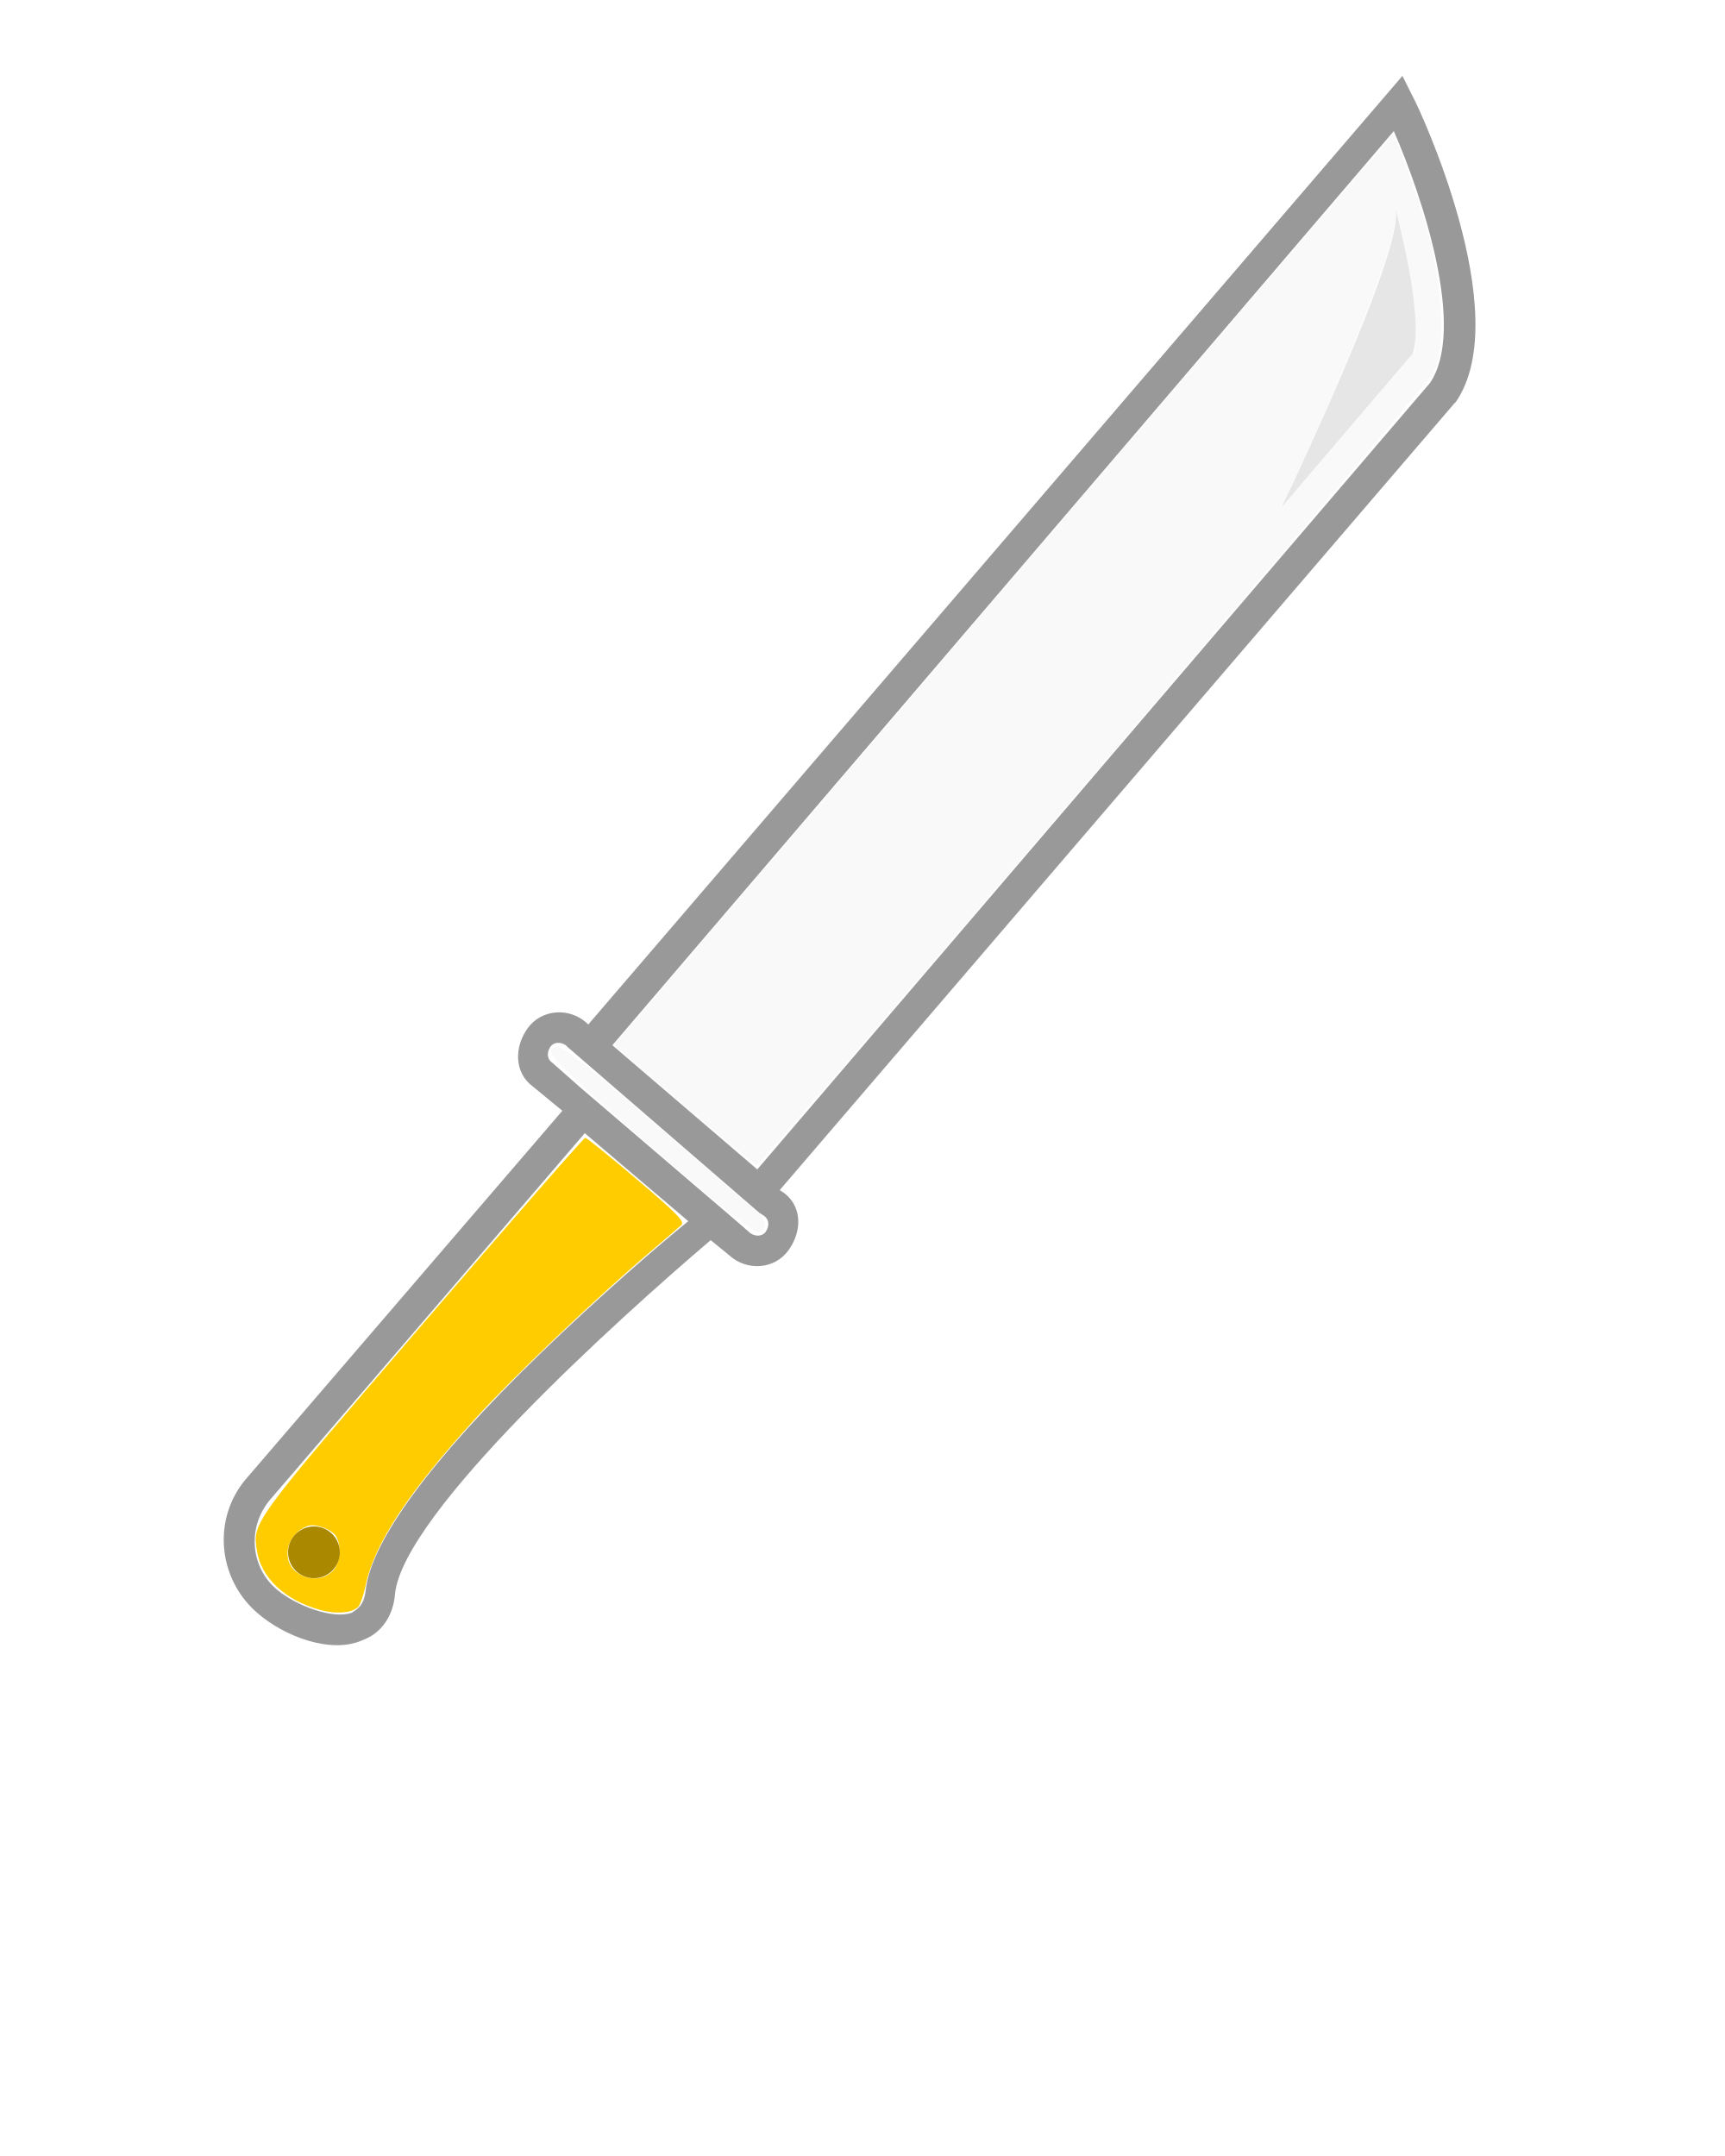
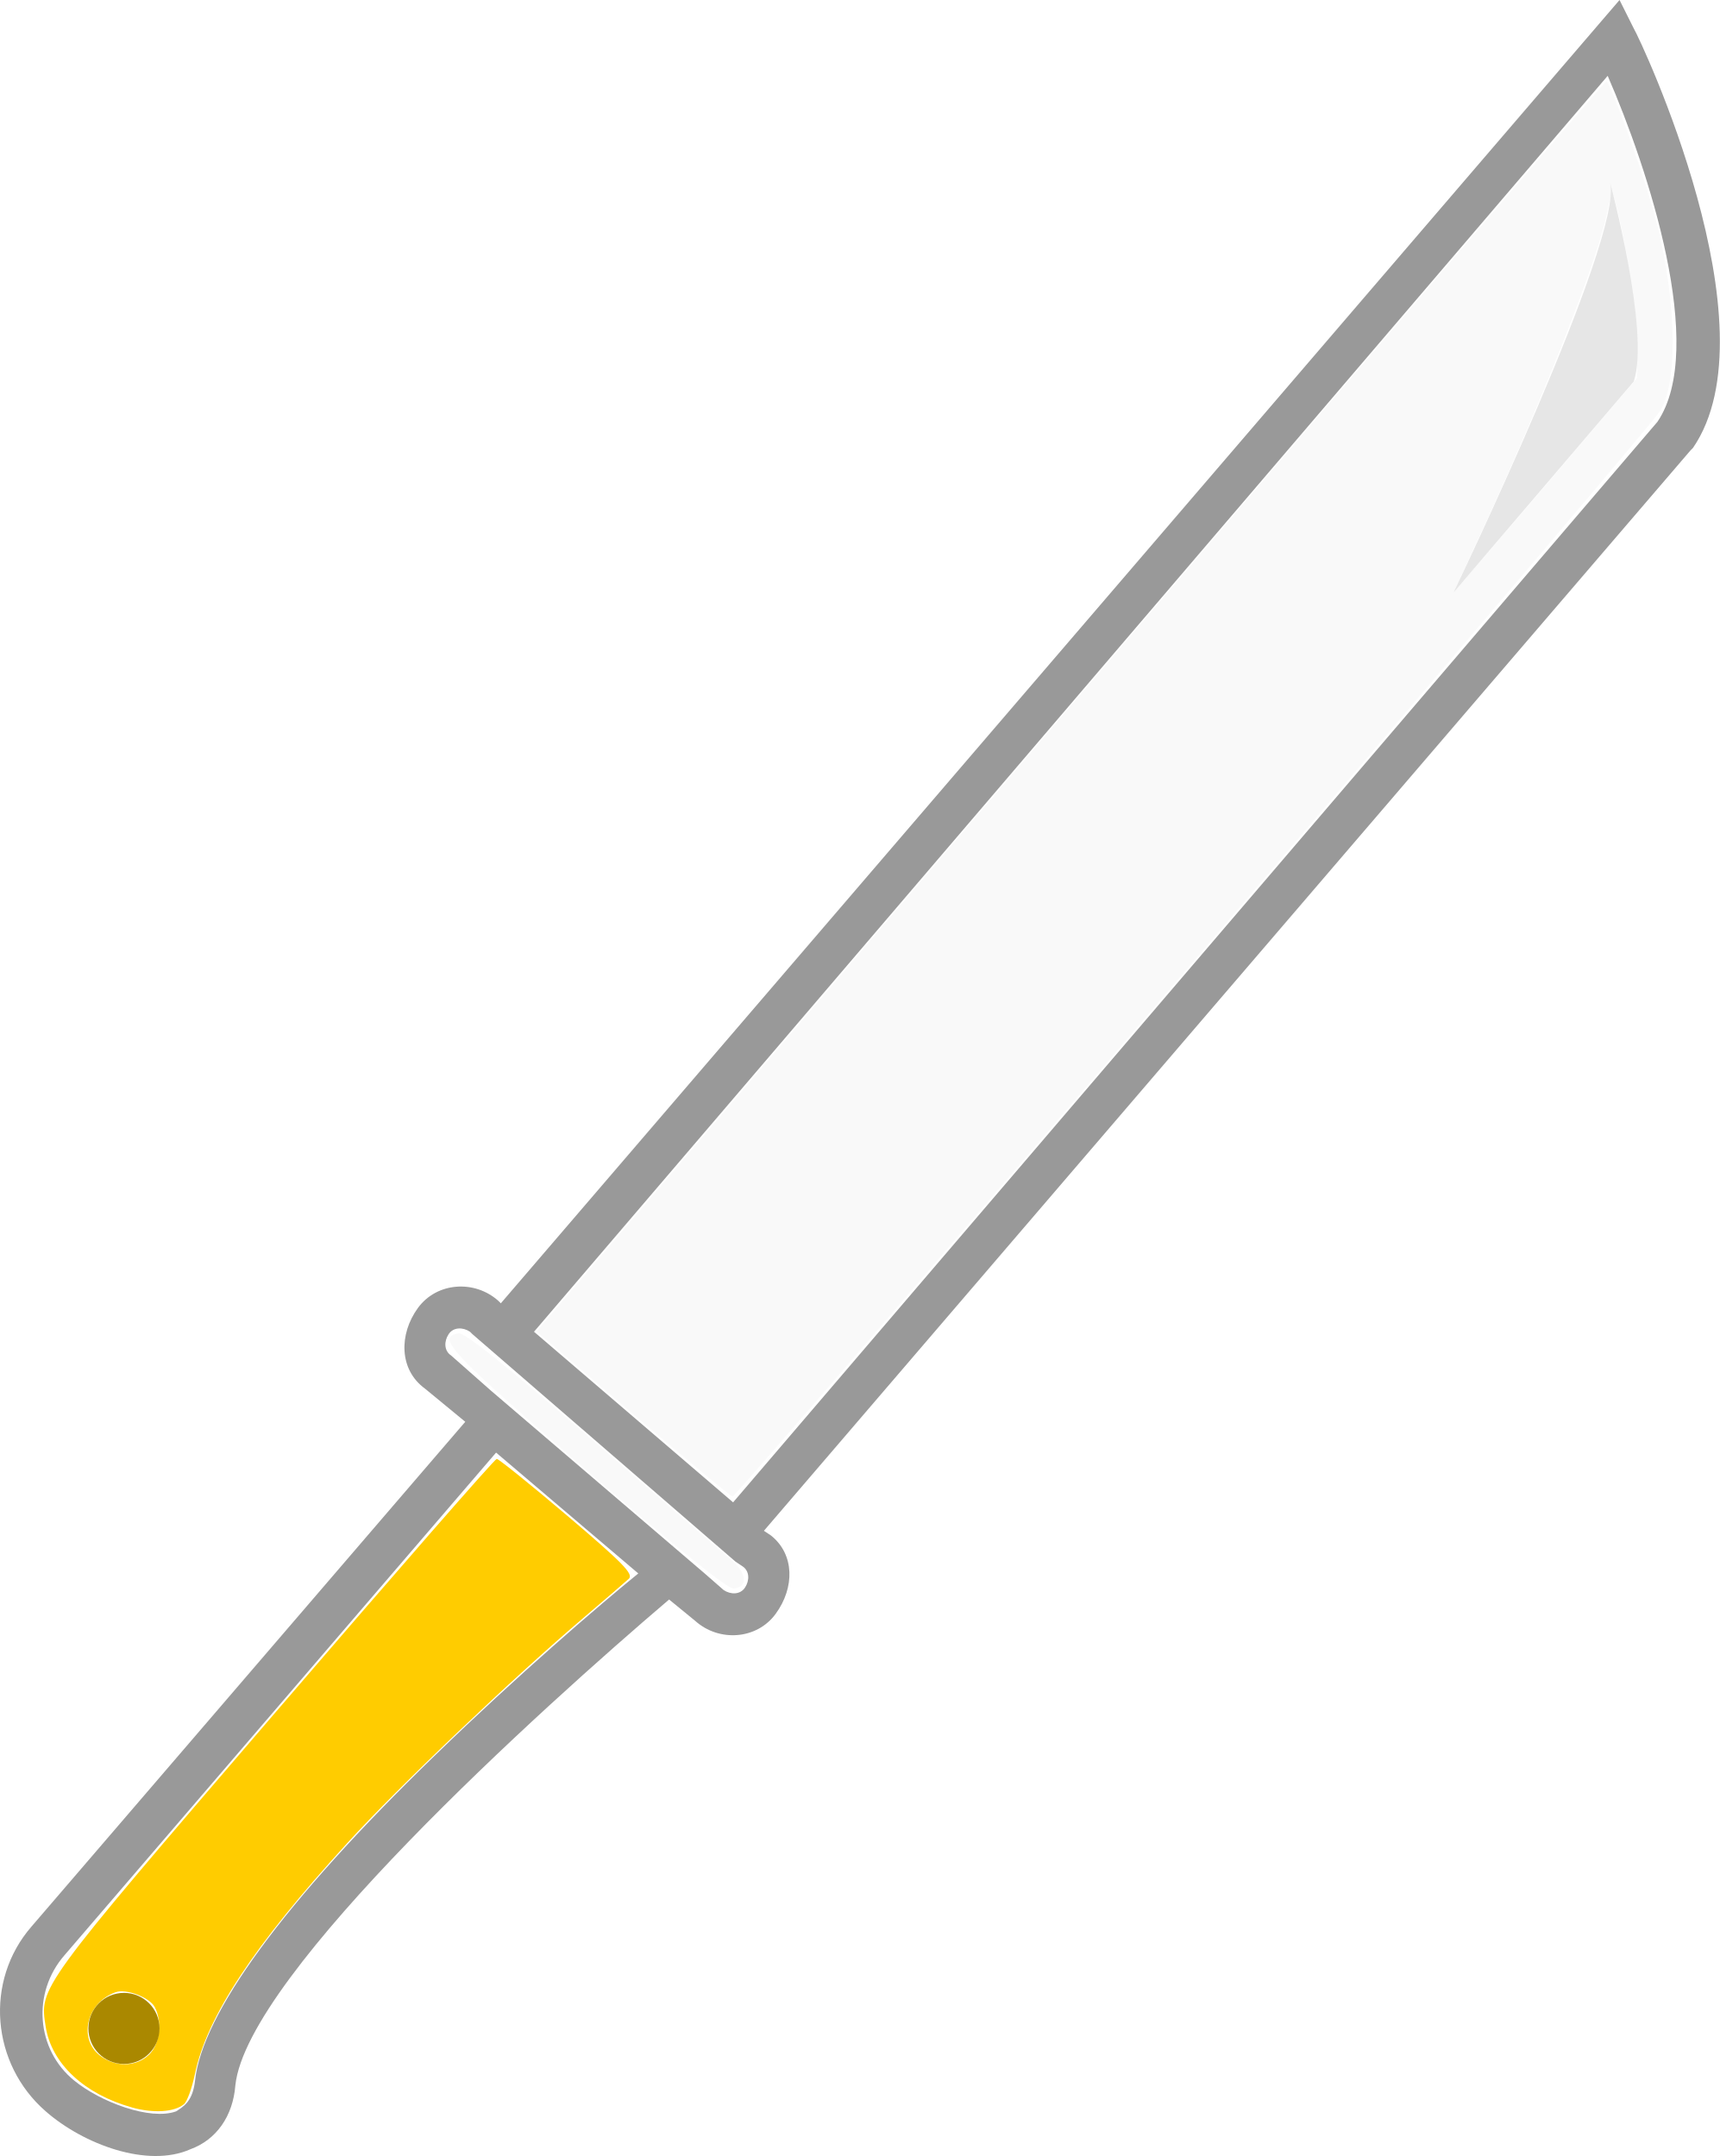
- <svg xmlns="http://www.w3.org/2000/svg" version="1.1" x="0px" y="0px" viewBox="0 0 100 125" enable-background="new 0 0 100 100" xml:space="preserve" id="svg14">
+ <svg xmlns="http://www.w3.org/2000/svg" version="1.1" x="0px" y="0px" viewBox="0 0 72.563 90.984" enable-background="new 0 0 100 100" xml:space="preserve" id="svg14" width="72.563" height="90.984">
  <defs id="defs18" />
-   <g id="g827">
+   <g id="g827" transform="translate(-12.96988,-4.4)">
    <path id="path815" d="m 39.676,64.07 -4.069,-3.484 1.305,-1.524 C 37.631,58.223 47.762,46.357 59.427,32.691 71.092,19.026 80.683,7.839 80.74,7.832 c 0.141,-0.018 1.39,3.389 1.939,5.285 0.998,3.45 1.153,7.247 0.352,8.605 -0.454,0.77 -38.951,45.835 -39.154,45.833 -0.072,-4.77e-4 -1.962,-1.569 -4.2,-3.485 z M 78.286,24.759 82.041,20.35 v -1.364 c 0,-1.242 -0.511,-4.631 -0.907,-6.017 -0.153,-0.534 -0.172,-0.507 -0.396,0.562 -0.427,2.038 -2.902,8.269 -5.423,13.656 -0.51,1.089 -0.895,1.98 -0.855,1.98 0.04,0 1.762,-1.984 3.827,-4.409 z" style="fill:#f9f9f9;fill-opacity:1;stroke:none;stroke-width:0.187;stroke-opacity:1" />
    <path id="path819" d="m 18.545,93.337 c -2.019,-0.561 -3.402,-1.853 -3.648,-3.41 -0.264,-1.673 -0.335,-1.577 9.588,-13.139 5.108,-5.952 9.357,-10.822 9.442,-10.822 0.085,0 1.431,1.085 2.991,2.41 2.327,1.978 2.791,2.453 2.584,2.646 -0.138,0.129 -0.968,0.845 -1.843,1.589 -3.072,2.612 -7.853,7.169 -10.047,9.577 -3.943,4.325 -5.924,7.332 -6.421,9.747 -0.12,0.584 -0.327,1.153 -0.46,1.263 -0.403,0.335 -1.283,0.391 -2.185,0.141 z m 0.703,-2.218 c 0.464,-0.436 0.583,-1.397 0.25,-2.02 -0.221,-0.412 -1.2,-0.785 -1.648,-0.627 -1.211,0.427 -1.593,1.941 -0.672,2.666 0.643,0.506 1.52,0.498 2.069,-0.019 z" style="fill:#ffcc00;fill-opacity:1;stroke:none;stroke-width:0.187;stroke-opacity:1" />
    <path style="fill:#e6e6e6" d="m 80.9,12.1 c 0.6,2.3 -6.6,17.3 -6.6,17.3 l 7.6,-8.9 c 0.7,-2.1 -1,-8.4 -1,-8.4 z" id="path2" />
    <path style="fill:#999999" d="M 45.5,69.2 45.2,69 84.3,23.4 84.4,23.3 C 87.9,18.2 82.2,6.1 81.9,5.6 L 81.3,4.4 34.1,59.4 34,59.3 c -1,-0.9 -2.6,-0.8 -3.4,0.3 -0.8,1.1 -0.8,2.6 0.3,3.4 l 1.7,1.4 -18.3,21.3 c -2,2.3 -1.7,5.8 0.6,7.8 1.6,1.4 4.3,2.4 6.1,1.6 1.1,-0.4 1.8,-1.4 1.9,-2.7 0.5,-4.7 12.9,-15.9 18.3,-20.5 l 1.1,0.9 c 1,0.9 2.6,0.8 3.4,-0.3 0.8,-1.1 0.8,-2.5 -0.2,-3.3 z M 80.8,7.6 c 1.7,3.9 4.2,11.5 2.1,14.6 l -39,45.6 -8.4,-7.2 z M 31.3,78.5 c -6.4,6.2 -9.8,10.9 -10.1,13.7 -0.1,0.9 -0.5,1.1 -0.8,1.3 -1.1,0.4 -3.2,-0.4 -4.3,-1.3 -1.6,-1.3 -1.8,-3.7 -0.4,-5.3 l 18.2,-21.2 6,5.1 c -1.6,1.3 -5.1,4.3 -8.6,7.7 z m 12.2,-7 -0.8,-0.7 -9,-7.7 -1.7,-1.5 c -0.3,-0.2 -0.3,-0.6 -0.1,-0.9 0.2,-0.3 0.6,-0.3 0.9,-0.1 l 0.1,0.1 11.1,9.6 0.3,0.2 c 0.3,0.2 0.3,0.6 0.1,0.9 -0.2,0.3 -0.6,0.3 -0.9,0.1 z" id="path4" />
    <circle style="fill:#aa8800" cx="18.2" cy="90" r="1.5" id="circle6" />
    <path id="path817" d="m 37.753,66.475 c -5.772,-4.977 -6.419,-5.669 -5.431,-5.806 0.26,-0.036 1.981,1.338 5.628,4.494 2.889,2.501 5.529,4.778 5.866,5.061 0.668,0.561 0.723,1.144 0.114,1.214 -0.252,0.029 -2.258,-1.583 -6.178,-4.963 z" style="fill:#f9f9f9;fill-opacity:1;stroke:none;stroke-width:0.187;stroke-opacity:1" />
  </g>
</svg>
